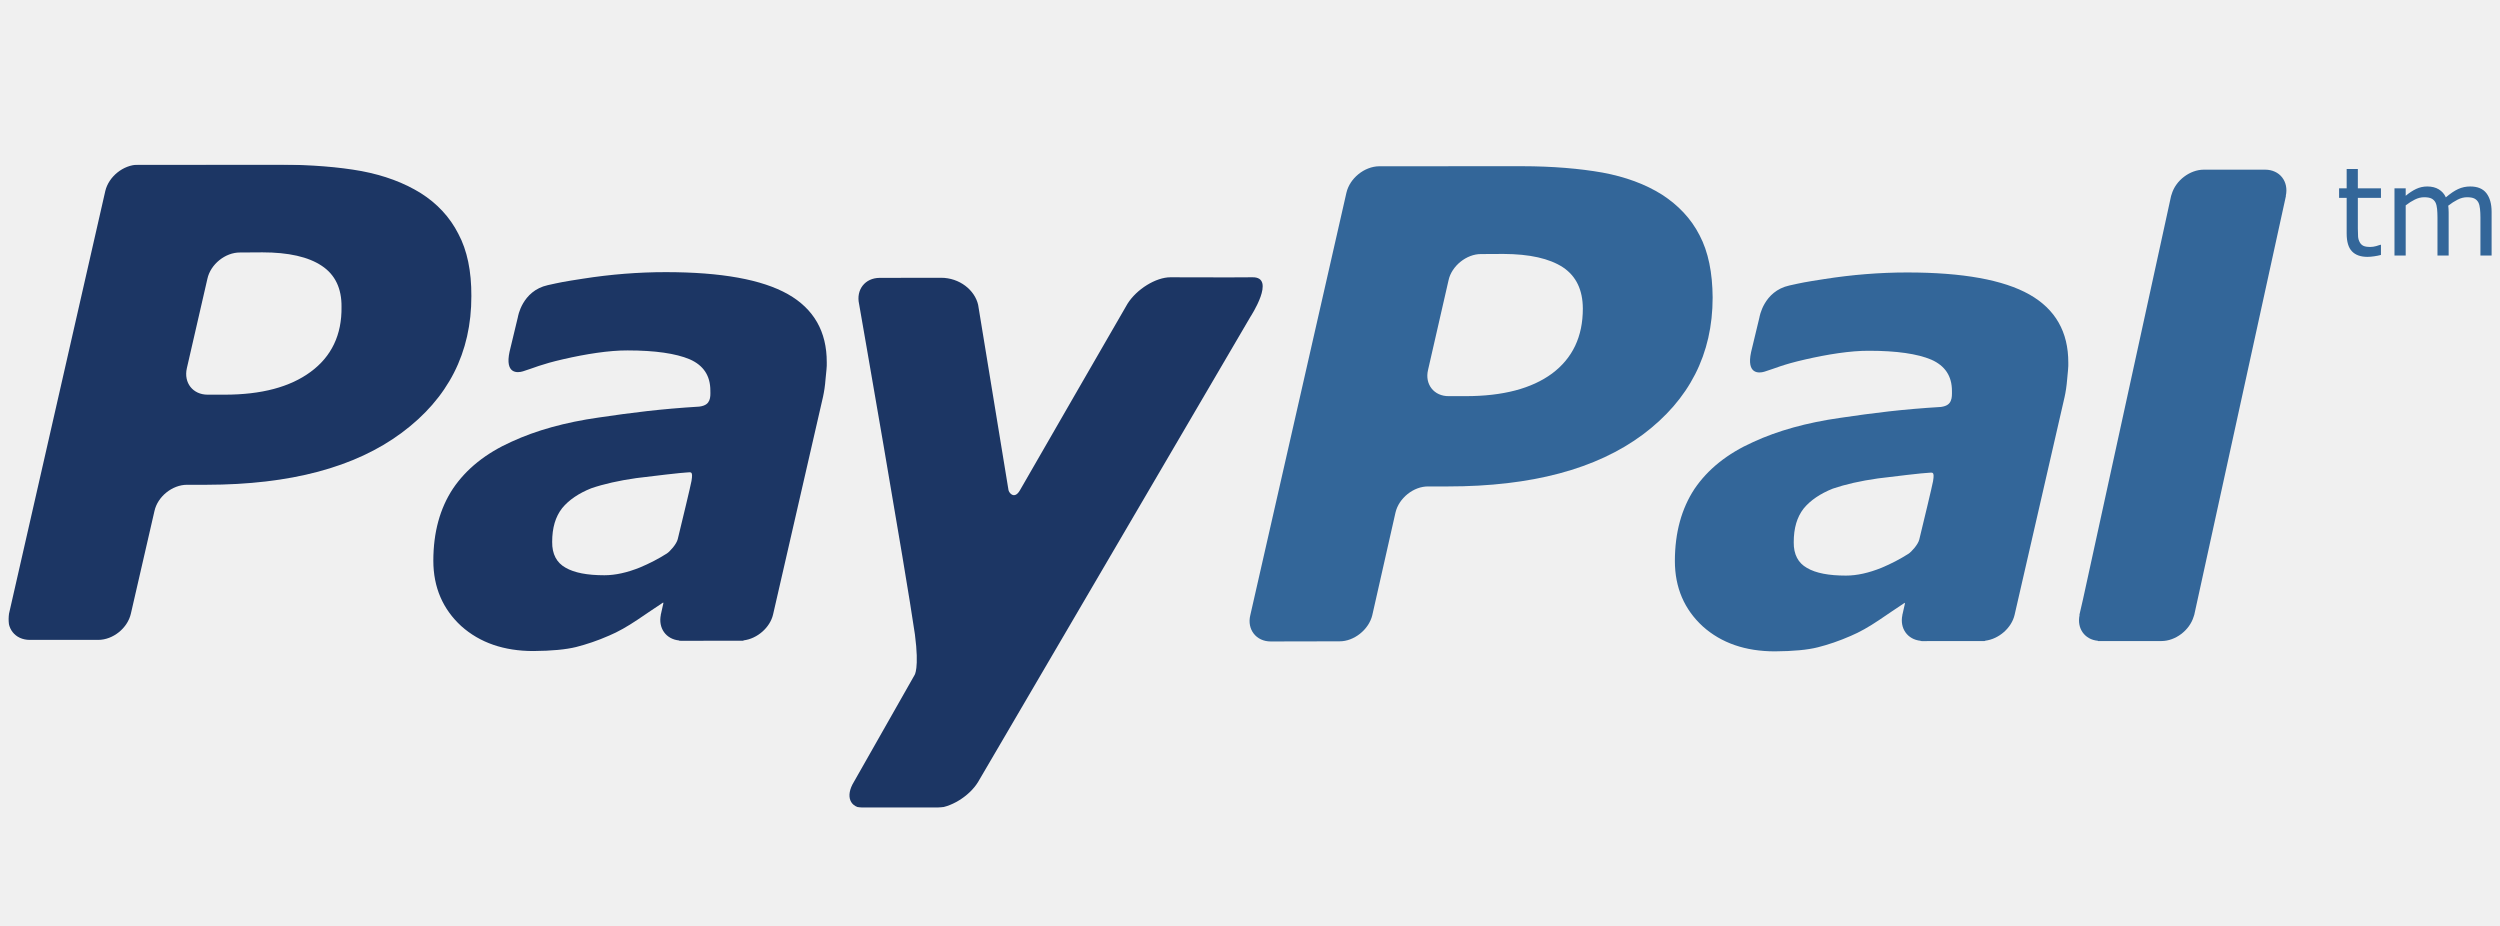
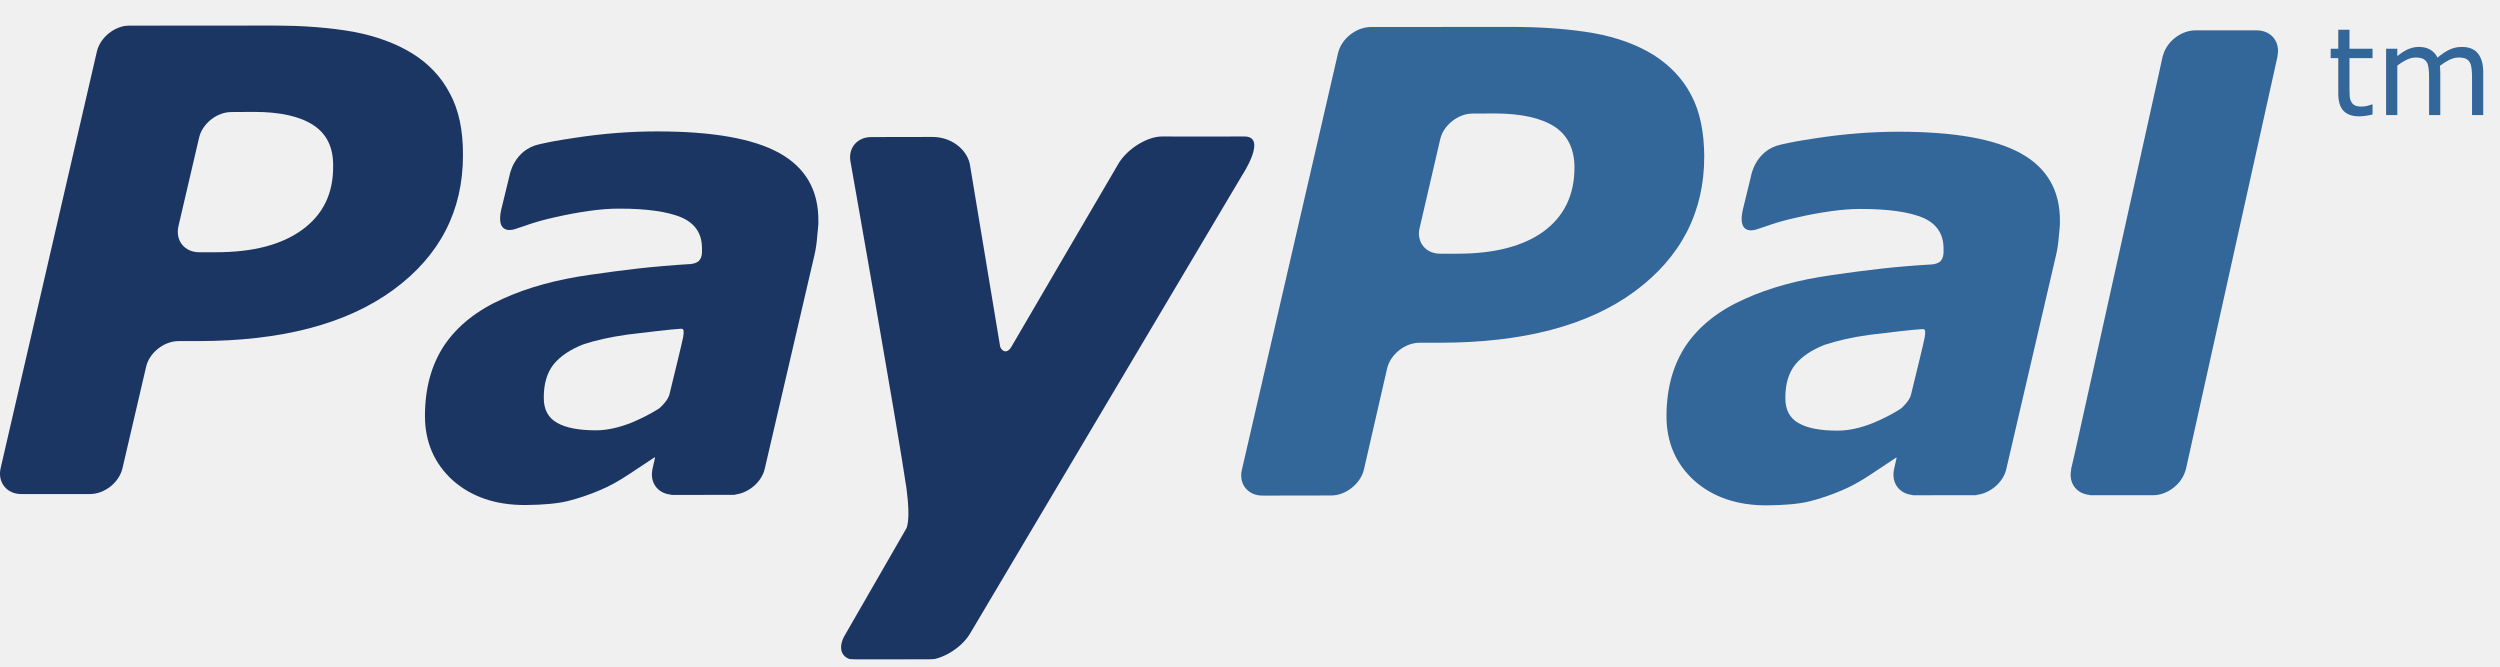
- <svg xmlns="http://www.w3.org/2000/svg" xmlns:xlink="http://www.w3.org/1999/xlink" width="127px" height="47px" viewBox="0 0 127 47" version="1.1">
+ <svg xmlns="http://www.w3.org/2000/svg" xmlns:xlink="http://www.w3.org/1999/xlink" width="90px" height="24px" viewBox="0 0 90 24" version="1.1">
  <defs>
-     <path id="path-1" d="M0,32.694 L126.148,32.694 L126.148,0.035 L0,0.035 L0,32.694 L0,32.694 Z" />
+     <polygon id="path-1" points="0 22.848 89.396 22.848 89.396 0.025 0 0.025" />
  </defs>
-   <g id="Courses" stroke="none" stroke-width="1" fill="none" fill-rule="evenodd">
-     <g id="Artboard-39">
-       <g id="PayPal_logo-Copy-2" transform="translate(0, 7.5)">
-         <g id="layer1" transform="translate(0.121762, 0.20836)">
-           <g id="g2993" transform="translate(63.37824, 16.833) scale(1, -1) translate(-63.37824, -16.833) translate(0.304412, 0.319173)">
-             <g id="g2995" transform="translate(84.25846, 7.614055)" fill="#336699">
-               <path d="M12.264,5.308 C11.833,5.034 11.378,4.799 10.901,4.599 C10.259,4.338 9.651,4.201 9.089,4.201 C8.226,4.201 7.562,4.324 7.114,4.588 C6.665,4.838 6.429,5.273 6.437,5.895 C6.437,6.613 6.601,7.171 6.941,7.608 C7.283,8.028 7.792,8.367 8.423,8.619 C9.05,8.834 9.821,9.011 10.712,9.137 C11.504,9.238 13.07,9.421 13.27,9.422 C13.47,9.423 13.604,9.535 13.514,8.996 C13.474,8.762 13.022,6.887 12.815,6.035 C12.755,5.78 12.419,5.408 12.264,5.308 L12.264,5.308 Z M18.409,18.481 C17.091,19.224 15.028,19.6 12.205,19.6 C10.81,19.6 9.407,19.487 7.999,19.266 C6.966,19.107 6.86,19.08 6.218,18.939 C4.898,18.649 4.694,17.314 4.694,17.314 L4.27,15.552 C4.029,14.426 4.665,14.473 4.948,14.56 C5.524,14.736 5.837,14.91 7.013,15.179 C8.137,15.437 9.325,15.63 10.273,15.622 C11.663,15.622 12.72,15.468 13.422,15.172 C14.126,14.862 14.474,14.335 14.474,13.581 C14.476,13.402 14.481,13.232 14.416,13.084 C14.359,12.946 14.248,12.813 13.915,12.768 C11.931,12.648 10.508,12.466 8.793,12.213 C7.101,11.973 5.621,11.56 4.383,10.989 C3.064,10.398 2.077,9.608 1.396,8.605 C0.734,7.599 0.401,6.38 0.399,4.944 C0.399,3.586 0.882,2.479 1.817,1.62 C2.762,0.772 3.992,0.352 5.48,0.352 C6.41,0.359 7.138,0.426 7.659,0.558 C8.176,0.689 8.739,0.876 9.333,1.137 C9.778,1.324 10.257,1.595 10.763,1.936 C11.27,2.277 11.621,2.52 12.072,2.817 L12.088,2.789 L11.961,2.225 C11.961,2.219 11.953,2.216 11.953,2.211 L11.957,2.2 C11.812,1.52 12.217,0.955 12.884,0.888 L12.892,0.876 L12.951,0.876 L12.953,0.873 C13.396,0.873 14.916,0.874 15.626,0.876 L16.122,0.876 C16.154,0.876 16.158,0.886 16.171,0.894 C16.852,0.978 17.505,1.539 17.658,2.211 L20.195,13.267 C20.253,13.527 20.299,13.827 20.327,14.172 C20.358,14.522 20.396,14.809 20.385,15.016 C20.39,16.581 19.725,17.738 18.409,18.481 L18.409,18.481 Z" id="path2997" />
-             </g>
-             <g id="g2999">
-               <g id="g3001-Clipped">
-                 <mask id="mask-2" fill="white">
-                   <use xlink:href="#path-1" />
-                 </mask>
-                 <g id="path3005" />
-                 <g id="g3001" mask="url(#mask-2)">
-                   <g transform="translate(-0.584017, -0.58978)">
-                     <g id="g3007" transform="translate(43.26514, 0.42936)">
-                       <path d="M16.352,27.13 C15.608,27.13 14.633,26.522 14.171,25.787 C14.171,25.787 9.194,17.17 8.705,16.309 C8.439,15.846 8.17,16.141 8.125,16.313 C8.089,16.522 6.582,25.73 6.582,25.73 C6.413,26.472 5.646,27.108 4.687,27.105 L1.584,27.1 C0.836,27.1 0.369,26.495 0.536,25.764 C0.536,25.764 2.908,12.185 3.37,8.991 C3.601,7.225 3.346,6.912 3.346,6.912 L0.271,1.496 C-0.179,0.762 0.067,0.16 0.812,0.16 L4.408,0.163 C5.153,0.163 6.139,0.762 6.582,1.497 L20.418,25.128 C20.418,25.128 21.741,27.147 20.521,27.13 C19.688,27.118 16.352,27.13 16.352,27.13" id="path3009" fill="#1C3664" />
+   <g id="Page-1" stroke="none" stroke-width="1" fill="none" fill-rule="evenodd">
+     <g id="pay-paypal">
+       <g id="g2993" transform="translate(45, 11.88) scale(-1, 1) rotate(-180) translate(-45, -11.88) ">
+         <g id="g2995" transform="translate(59.71072, 5.320881)" fill="#336699" fill-rule="nonzero">
+           <path d="M8.691,3.709 C8.386,3.518 8.063,3.354 7.725,3.214 C7.27,3.031 6.84,2.936 6.441,2.936 C5.829,2.936 5.359,3.022 5.041,3.206 C4.723,3.381 4.556,3.685 4.562,4.119 C4.562,4.621 4.678,5.011 4.919,5.316 C5.161,5.61 5.522,5.847 5.969,6.023 C6.413,6.173 6.96,6.297 7.591,6.385 C8.152,6.456 9.262,6.583 9.404,6.584 C9.546,6.585 9.64,6.663 9.577,6.287 C9.549,6.123 9.228,4.813 9.082,4.218 C9.039,4.039 8.801,3.779 8.691,3.709 Z M13.046,12.915 C12.111,13.435 10.65,13.697 8.649,13.697 C7.66,13.697 6.666,13.618 5.669,13.464 C4.937,13.352 4.861,13.334 4.406,13.235 C3.471,13.032 3.326,12.099 3.326,12.099 L3.026,10.868 C2.855,10.081 3.306,10.114 3.506,10.175 C3.915,10.298 4.136,10.42 4.97,10.608 C5.766,10.788 6.608,10.922 7.28,10.917 C8.265,10.917 9.014,10.81 9.512,10.603 C10.01,10.386 10.257,10.018 10.257,9.491 C10.259,9.365 10.262,9.247 10.216,9.144 C10.175,9.047 10.097,8.954 9.861,8.922 C8.455,8.839 7.446,8.711 6.231,8.535 C5.032,8.367 3.983,8.079 3.106,7.68 C2.171,7.267 1.472,6.714 0.99,6.014 C0.52,5.31 0.284,4.458 0.283,3.455 C0.283,2.506 0.625,1.733 1.288,1.132 C1.958,0.54 2.829,0.246 3.884,0.246 C4.543,0.251 5.058,0.298 5.428,0.39 C5.794,0.482 6.193,0.612 6.614,0.794 C6.929,0.925 7.269,1.115 7.628,1.353 C7.987,1.591 8.236,1.761 8.555,1.969 L8.566,1.949 L8.476,1.555 C8.476,1.551 8.471,1.549 8.471,1.545 L8.474,1.538 C8.371,1.063 8.658,0.667 9.13,0.621 L9.136,0.612 L9.178,0.612 L9.18,0.61 C9.493,0.61 10.57,0.611 11.074,0.612 L11.425,0.612 C11.448,0.612 11.451,0.619 11.46,0.625 C11.942,0.684 12.405,1.075 12.514,1.545 L14.311,9.271 C14.353,9.453 14.385,9.662 14.405,9.904 C14.427,10.148 14.454,10.349 14.446,10.494 C14.45,11.587 13.978,12.395 13.046,12.915 Z" id="path2997" />
+         </g>
+         <g id="g2999">
+           <g id="g3001-Clipped">
+             <g>
+               <mask id="mask-2" fill="white">
+                 <use xlink:href="#path-1" />
+               </mask>
+               <g id="path-1" />
+               <g id="g3001" mask="url(#mask-2)">
+                 <g transform="translate(-0.708661, -0.698824)" id="Group">
+                   <g transform="translate(0.294791, 0.286671)">
+                     <g id="g3007" transform="translate(30.66034, 0.300047)" fill="#1C3664" fill-rule="nonzero">
+                       <path d="M11.588,18.959 C11.061,18.959 10.37,18.534 10.042,18.021 C10.042,18.021 6.515,11.999 6.169,11.397 C5.98,11.074 5.79,11.279 5.758,11.4 C5.732,11.546 4.665,17.981 4.665,17.981 C4.545,18.499 4.001,18.944 3.322,18.942 L1.122,18.938 C0.592,18.938 0.262,18.516 0.38,18.004 C0.38,18.004 2.061,8.515 2.388,6.283 C2.552,5.049 2.371,4.83 2.371,4.83 L0.192,1.046 C-0.127,0.533 0.048,0.112 0.575,0.112 L3.124,0.114 C3.652,0.114 4.351,0.533 4.665,1.046 L14.469,17.56 C14.469,17.56 15.407,18.971 14.542,18.959 C13.952,18.951 11.588,18.959 11.588,18.959" id="path3009" />
                    </g>
-                     <g id="g3011" transform="translate(0.08001, 9.126251)">
-                       <path d="M23.361,20.642 C22.929,21.493 22.282,22.183 21.456,22.705 C20.599,23.238 19.603,23.607 18.442,23.828 C17.273,24.04 15.908,24.144 14.342,24.158 L7.092,24.153 C6.339,24.144 5.601,23.547 5.427,22.816 L0.538,1.353 C0.37,0.619 0.84,0.012 1.591,0.012 L5.064,0.012 C5.815,0.012 6.559,0.603 6.728,1.353 L7.925,6.561 C8.085,7.29 8.827,7.892 9.58,7.892 L10.572,7.892 C14.82,7.897 18.114,8.774 20.482,10.531 C22.846,12.283 24.029,14.607 24.023,17.48 C24.029,18.743 23.812,19.799 23.361,20.642 M15.861,13.63 C14.814,12.857 13.363,12.469 11.479,12.469 L10.627,12.469 C9.877,12.469 9.403,13.07 9.569,13.809 L10.614,18.358 C10.773,19.091 11.522,19.699 12.273,19.692 L13.409,19.699 C14.736,19.699 15.746,19.47 16.427,19.013 C17.098,18.569 17.439,17.868 17.427,16.925 C17.447,15.505 16.914,14.405 15.861,13.63" id="path3013" fill="#1C3664" />
+                     <g id="g3011" transform="translate(0.0567, 6.377639)" fill="#1C3664" fill-rule="nonzero">
+                       <path d="M16.555,14.425 C16.249,15.02 15.79,15.502 15.205,15.867 C14.598,16.24 13.892,16.497 13.069,16.652 C12.241,16.8 11.273,16.872 10.164,16.882 L5.026,16.878 C4.492,16.872 3.969,16.455 3.846,15.944 L0.381,0.945 C0.262,0.432 0.596,0.008 1.127,0.008 L3.589,0.008 C4.121,0.008 4.648,0.421 4.768,0.945 L5.616,4.585 C5.729,5.094 6.255,5.515 6.789,5.515 L7.492,5.515 C10.502,5.518 12.837,6.132 14.515,7.359 C16.19,8.584 17.028,10.208 17.024,12.216 C17.028,13.098 16.875,13.836 16.555,14.425 M11.24,9.525 C10.498,8.984 9.47,8.714 8.135,8.714 L7.531,8.714 C6.999,8.714 6.664,9.134 6.781,9.65 L7.522,12.829 C7.635,13.341 8.165,13.766 8.697,13.761 L9.502,13.766 C10.443,13.766 11.158,13.606 11.641,13.287 C12.116,12.977 12.358,12.487 12.35,11.828 C12.364,10.835 11.986,10.067 11.24,9.525" id="path3013" />
                    </g>
                  </g>
                </g>
              </g>
            </g>
-             <g id="g3015" transform="translate(62.55288, 8.45803)" fill="#336699">
-               <path d="M23.361,20.642 C22.928,21.493 22.274,22.177 21.448,22.711 C20.601,23.243 19.594,23.614 18.428,23.83 C17.275,24.034 15.905,24.151 14.343,24.154 L7.077,24.151 C6.328,24.138 5.594,23.545 5.421,22.814 L0.536,1.345 C0.358,0.615 0.844,0.007 1.579,0.011 L5.065,0.018 C5.805,0.011 6.558,0.615 6.733,1.345 L7.911,6.555 C8.076,7.285 8.828,7.897 9.58,7.886 L10.571,7.886 C14.824,7.886 18.121,8.768 20.482,10.525 C22.837,12.29 24.023,14.605 24.023,17.485 C24.015,18.743 23.803,19.802 23.361,20.642 M15.864,13.62 C14.824,12.856 13.363,12.473 11.484,12.473 L10.619,12.473 C9.872,12.464 9.389,13.074 9.566,13.806 L10.608,18.363 C10.763,19.084 11.522,19.697 12.259,19.691 L13.401,19.697 C14.734,19.691 15.73,19.466 16.419,19.018 C17.096,18.565 17.424,17.863 17.429,16.927 C17.432,15.5 16.91,14.402 15.864,13.62" id="path3017" />
-             </g>
-             <g id="g3019" transform="translate(21.18813, 7.630569)" fill="#1C3664">
-               <path d="M12.264,5.308 C11.833,5.034 11.378,4.8 10.901,4.6 C10.26,4.34 9.649,4.202 9.088,4.202 C8.228,4.202 7.562,4.325 7.113,4.588 C6.665,4.839 6.428,5.273 6.436,5.896 C6.436,6.613 6.602,7.172 6.941,7.608 C7.284,8.029 7.79,8.368 8.421,8.62 C9.05,8.836 9.824,9.011 10.711,9.137 C11.503,9.238 13.071,9.42 13.271,9.423 C13.469,9.423 13.603,9.536 13.514,8.997 C13.475,8.763 13.022,6.887 12.815,6.036 C12.753,5.779 12.416,5.407 12.264,5.308 L12.264,5.308 Z M18.409,18.482 C17.091,19.225 15.029,19.6 12.206,19.6 C10.81,19.6 9.407,19.488 7.999,19.267 C6.964,19.108 6.86,19.081 6.218,18.94 C4.897,18.649 4.694,17.315 4.694,17.315 L4.27,15.552 C4.03,14.427 4.666,14.473 4.948,14.56 C5.523,14.736 5.837,14.91 7.013,15.18 C8.136,15.437 9.326,15.629 10.272,15.623 C11.663,15.623 12.719,15.469 13.422,15.173 C14.126,14.864 14.472,14.335 14.472,13.581 C14.477,13.402 14.48,13.232 14.418,13.085 C14.359,12.946 14.247,12.814 13.914,12.769 C11.933,12.648 10.509,12.466 8.792,12.213 C7.1,11.973 5.62,11.56 4.382,10.99 C3.063,10.399 2.077,9.607 1.398,8.605 C0.733,7.599 0.401,6.38 0.399,4.944 C0.399,3.587 0.883,2.479 1.816,1.621 C2.762,0.773 3.991,0.352 5.479,0.352 C6.41,0.359 7.137,0.428 7.66,0.558 C8.176,0.691 8.739,0.876 9.331,1.137 C9.778,1.324 10.256,1.597 10.763,1.936 C11.269,2.277 11.621,2.52 12.073,2.817 L12.087,2.79 L11.961,2.226 C11.959,2.221 11.952,2.217 11.952,2.21 L11.958,2.202 C11.813,1.52 12.216,0.955 12.884,0.889 L12.892,0.876 L12.951,0.876 L12.952,0.872 C13.396,0.872 14.916,0.875 15.625,0.876 L16.121,0.876 C16.154,0.876 16.159,0.888 16.17,0.895 C16.852,0.981 17.503,1.541 17.658,2.21 L20.195,13.267 C20.252,13.527 20.299,13.827 20.324,14.172 C20.358,14.523 20.395,14.809 20.385,15.016 C20.391,16.582 19.724,17.738 18.409,18.482 L18.409,18.482 Z" id="path3021" />
-             </g>
-             <g id="g3023" transform="translate(104.7142, 8.255146)" fill="#336699">
-               <path d="M9.928,24.181 L6.821,24.181 C6.819,24.181 6.817,24.18 6.816,24.18 L6.814,24.181 C6.103,24.181 5.381,23.631 5.18,22.931 C5.171,22.902 5.157,22.875 5.151,22.846 C5.151,22.846 5.077,22.504 4.948,21.914 L0.68,2.374 C0.581,1.933 0.515,1.645 0.495,1.57 L0.503,1.559 C0.356,0.876 0.762,0.311 1.43,0.248 L1.438,0.235 L4.664,0.235 C5.371,0.235 6.088,0.78 6.296,1.472 C6.306,1.505 6.321,1.536 6.329,1.57 L10.985,22.847 L10.978,22.849 C11.137,23.577 10.672,24.181 9.928,24.181" id="path3025" />
-             </g>
-             <g id="g3027" transform="translate(118.1904, 27.5144)" fill="#336699">
-               <path d="M2.336,0.59 C2.23,0.561 2.115,0.538 1.988,0.52 C1.862,0.502 1.749,0.492 1.651,0.492 C1.304,0.492 1.042,0.586 0.863,0.773 C0.683,0.961 0.594,1.262 0.594,1.675 L0.594,3.49 L0.209,3.49 L0.209,3.973 L0.594,3.973 L0.594,4.954 L1.162,4.954 L1.162,3.973 L2.336,3.973 L2.336,3.49 L1.162,3.49 L1.162,1.934 C1.162,1.756 1.167,1.615 1.174,1.515 C1.183,1.413 1.211,1.319 1.26,1.232 C1.304,1.15 1.364,1.091 1.443,1.053 C1.521,1.015 1.639,0.996 1.799,0.996 C1.891,0.996 1.988,1.01 2.09,1.038 C2.189,1.065 2.262,1.088 2.307,1.106 L2.336,1.106 L2.336,0.59" id="path3029" />
-             </g>
-             <g id="g3031" transform="translate(120.8915, 27.48432)" fill="#336699">
-               <path d="M5.256,0.59 L4.688,0.59 L4.688,2.534 C4.688,2.68 4.681,2.822 4.667,2.958 C4.654,3.095 4.625,3.204 4.584,3.286 C4.537,3.373 4.471,3.44 4.384,3.484 C4.297,3.529 4.173,3.551 4.009,3.551 C3.849,3.551 3.691,3.511 3.531,3.43 C3.372,3.35 3.213,3.248 3.053,3.123 C3.059,3.076 3.064,3.022 3.068,2.96 C3.073,2.898 3.074,2.836 3.074,2.775 L3.074,0.59 L2.506,0.59 L2.506,2.534 C2.506,2.685 2.498,2.827 2.486,2.963 C2.473,3.099 2.444,3.207 2.403,3.288 C2.355,3.376 2.289,3.441 2.202,3.486 C2.115,3.529 1.99,3.551 1.827,3.551 C1.671,3.551 1.517,3.512 1.36,3.435 C1.203,3.358 1.048,3.259 0.892,3.139 L0.892,0.59 L0.322,0.59 L0.322,4.003 L0.892,4.003 L0.892,3.625 C1.07,3.773 1.247,3.89 1.423,3.973 C1.601,4.056 1.787,4.098 1.987,4.098 C2.217,4.098 2.413,4.049 2.573,3.952 C2.733,3.854 2.853,3.719 2.932,3.545 C3.161,3.741 3.372,3.883 3.561,3.969 C3.751,4.055 3.953,4.098 4.169,4.098 C4.541,4.098 4.815,3.985 4.991,3.758 C5.167,3.53 5.256,3.213 5.256,2.806 L5.256,0.59" id="path3033" />
-             </g>
          </g>
+         </g>
+         <g id="g3015" transform="translate(44.32881, 5.91067)" fill="#336699" fill-rule="nonzero">
+           <path d="M16.555,14.425 C16.248,15.02 15.785,15.498 15.199,15.871 C14.599,16.242 13.885,16.502 13.059,16.653 C12.242,16.796 11.271,16.877 10.164,16.88 L5.015,16.877 C4.485,16.868 3.964,16.454 3.842,15.943 L0.38,0.94 C0.254,0.43 0.598,0.005 1.119,0.008 L3.589,0.012 C4.113,0.008 4.647,0.43 4.771,0.94 L5.606,4.581 C5.723,5.091 6.256,5.518 6.789,5.511 L7.491,5.511 C10.505,5.511 12.842,6.127 14.515,7.355 C16.184,8.588 17.024,10.207 17.024,12.219 C17.019,13.098 16.869,13.838 16.555,14.425 M11.242,9.518 C10.505,8.984 9.47,8.716 8.138,8.716 L7.525,8.716 C6.996,8.71 6.653,9.137 6.779,9.648 L7.518,12.832 C7.628,13.336 8.165,13.765 8.688,13.761 L9.497,13.765 C10.441,13.761 11.148,13.603 11.636,13.29 C12.115,12.974 12.348,12.483 12.352,11.829 C12.354,10.832 11.983,10.065 11.242,9.518" id="path3017" />
+         </g>
+         <g id="g3019" transform="translate(15.01521, 5.332421)" fill="#1C3664" fill-rule="nonzero">
+           <path d="M8.691,3.709 C8.386,3.518 8.063,3.355 7.725,3.214 C7.271,3.033 6.838,2.936 6.441,2.936 C5.831,2.936 5.359,3.023 5.041,3.206 C4.723,3.381 4.555,3.685 4.561,4.12 C4.561,4.621 4.678,5.012 4.919,5.317 C5.162,5.611 5.521,5.848 5.968,6.024 C6.413,6.175 6.962,6.297 7.591,6.385 C8.152,6.456 9.263,6.583 9.404,6.585 C9.545,6.585 9.64,6.664 9.577,6.287 C9.549,6.124 9.228,4.813 9.082,4.218 C9.037,4.039 8.799,3.779 8.691,3.709 Z M13.046,12.916 C12.111,13.435 10.65,13.697 8.65,13.697 C7.66,13.697 6.667,13.619 5.669,13.464 C4.935,13.353 4.862,13.334 4.406,13.236 C3.47,13.032 3.326,12.1 3.326,12.1 L3.026,10.868 C2.856,10.082 3.306,10.114 3.506,10.175 C3.914,10.298 4.137,10.42 4.97,10.608 C5.766,10.788 6.609,10.922 7.28,10.917 C8.265,10.917 9.014,10.81 9.512,10.603 C10.01,10.387 10.256,10.018 10.256,9.491 C10.259,9.366 10.261,9.247 10.217,9.144 C10.175,9.047 10.096,8.954 9.86,8.923 C8.456,8.839 7.448,8.711 6.23,8.535 C5.031,8.367 3.983,8.079 3.105,7.68 C2.17,7.267 1.472,6.714 0.99,6.014 C0.519,5.311 0.284,4.459 0.283,3.455 C0.283,2.507 0.626,1.733 1.287,1.133 C1.958,0.54 2.828,0.246 3.883,0.246 C4.542,0.251 5.057,0.299 5.428,0.39 C5.794,0.483 6.193,0.612 6.613,0.794 C6.929,0.925 7.268,1.116 7.627,1.353 C7.986,1.591 8.236,1.761 8.556,1.969 L8.566,1.949 L8.476,1.555 C8.475,1.552 8.47,1.549 8.47,1.545 L8.474,1.539 C8.371,1.062 8.657,0.667 9.13,0.622 L9.136,0.612 L9.178,0.612 L9.179,0.61 C9.493,0.61 10.571,0.611 11.073,0.612 L11.424,0.612 C11.448,0.612 11.451,0.62 11.459,0.625 C11.943,0.686 12.404,1.077 12.514,1.545 L14.311,9.271 C14.352,9.453 14.385,9.662 14.403,9.904 C14.427,10.149 14.453,10.349 14.446,10.493 C14.45,11.588 13.978,12.396 13.046,12.916 Z" id="path3021" />
+         </g>
+         <g id="g3023" transform="translate(74.20694, 5.76889)" fill="#336699" fill-rule="nonzero">
+           <path d="M7.036,16.898 L4.834,16.898 C4.832,16.898 4.831,16.898 4.83,16.898 L4.829,16.898 C4.325,16.898 3.813,16.514 3.671,16.024 C3.665,16.005 3.655,15.986 3.65,15.965 C3.65,15.965 3.598,15.726 3.507,15.314 L0.482,1.659 C0.412,1.351 0.365,1.149 0.351,1.097 L0.357,1.09 C0.252,0.612 0.54,0.218 1.013,0.174 L1.019,0.164 L3.305,0.164 C3.806,0.164 4.314,0.545 4.462,1.028 C4.469,1.052 4.48,1.074 4.485,1.097 L7.785,15.966 L7.78,15.968 C7.892,16.476 7.563,16.898 7.036,16.898" id="path3025" />
+         </g>
+         <g id="g3027" transform="translate(83.75699, 19.22771)" fill="#336699" fill-rule="nonzero">
+           <path d="M1.655,0.412 C1.581,0.392 1.499,0.376 1.409,0.363 C1.319,0.351 1.239,0.344 1.17,0.344 C0.924,0.344 0.739,0.41 0.612,0.54 C0.484,0.671 0.421,0.882 0.421,1.171 L0.421,2.439 L0.148,2.439 L0.148,2.777 L0.421,2.777 L0.421,3.462 L0.824,3.462 L0.824,2.777 L1.655,2.777 L1.655,2.439 L0.824,2.439 L0.824,1.352 C0.824,1.227 0.827,1.129 0.832,1.058 C0.839,0.988 0.858,0.922 0.893,0.861 C0.924,0.804 0.967,0.762 1.022,0.736 C1.078,0.709 1.162,0.696 1.275,0.696 C1.34,0.696 1.409,0.706 1.481,0.725 C1.552,0.744 1.603,0.76 1.635,0.773 L1.655,0.773 L1.655,0.412" id="path3029" />
+         </g>
+         <g id="g3031" transform="translate(85.67114, 19.20669)" fill="#336699" fill-rule="nonzero">
+           <path d="M3.725,0.412 L3.322,0.412 L3.322,1.771 C3.322,1.873 3.317,1.972 3.308,2.067 C3.298,2.163 3.278,2.239 3.248,2.296 C3.215,2.357 3.169,2.404 3.107,2.435 C3.045,2.466 2.957,2.482 2.841,2.482 C2.728,2.482 2.616,2.454 2.502,2.397 C2.389,2.341 2.277,2.27 2.164,2.183 C2.168,2.15 2.171,2.112 2.174,2.068 C2.177,2.025 2.179,1.982 2.179,1.939 L2.179,0.412 L1.776,0.412 L1.776,1.771 C1.776,1.876 1.771,1.976 1.761,2.071 C1.752,2.165 1.732,2.241 1.703,2.298 C1.669,2.359 1.622,2.405 1.56,2.436 C1.499,2.466 1.41,2.482 1.295,2.482 C1.184,2.482 1.075,2.454 0.963,2.4 C0.853,2.346 0.742,2.278 0.632,2.193 L0.632,0.412 L0.228,0.412 L0.228,2.798 L0.632,2.798 L0.632,2.533 C0.758,2.637 0.884,2.718 1.009,2.777 C1.134,2.834 1.266,2.864 1.408,2.864 C1.571,2.864 1.71,2.83 1.824,2.762 C1.937,2.693 2.022,2.599 2.078,2.477 C2.24,2.614 2.389,2.713 2.524,2.773 C2.658,2.834 2.801,2.864 2.955,2.864 C3.218,2.864 3.412,2.784 3.537,2.626 C3.662,2.467 3.725,2.245 3.725,1.961 L3.725,0.412" id="path3033" />
        </g>
      </g>
    </g>
  </g>
</svg>
